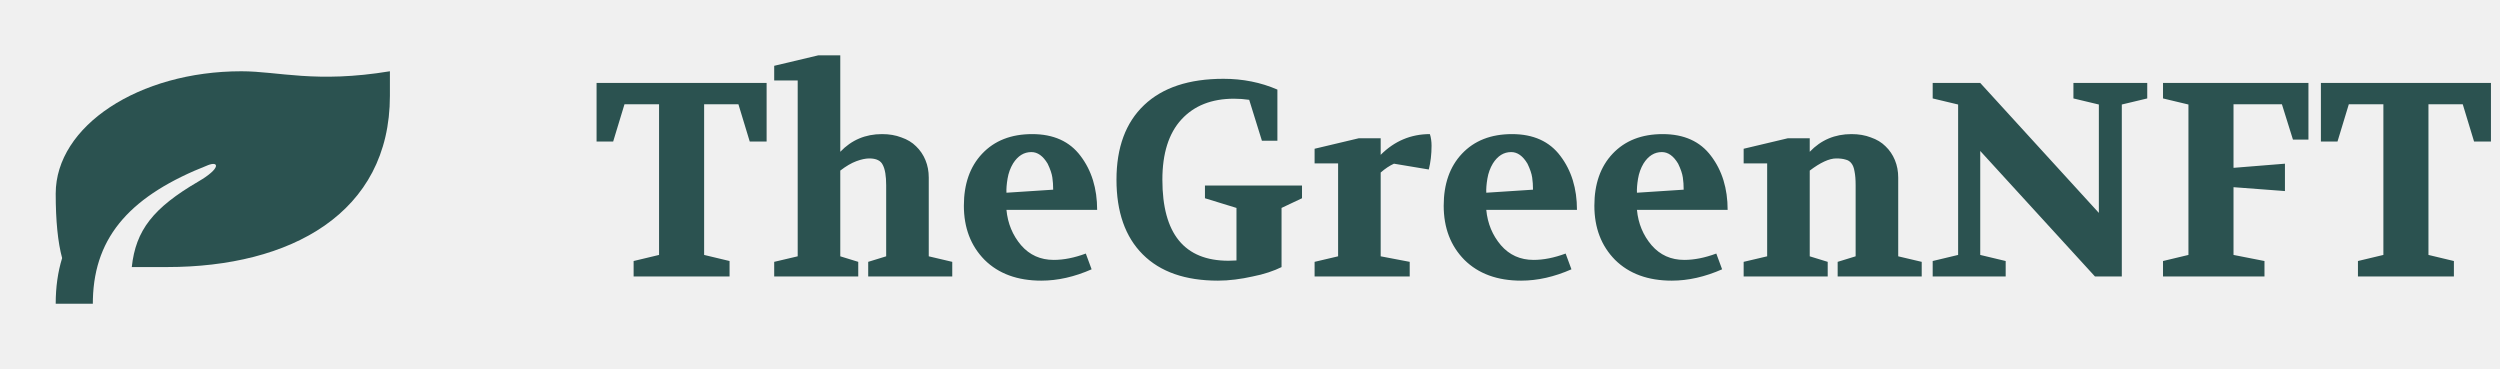
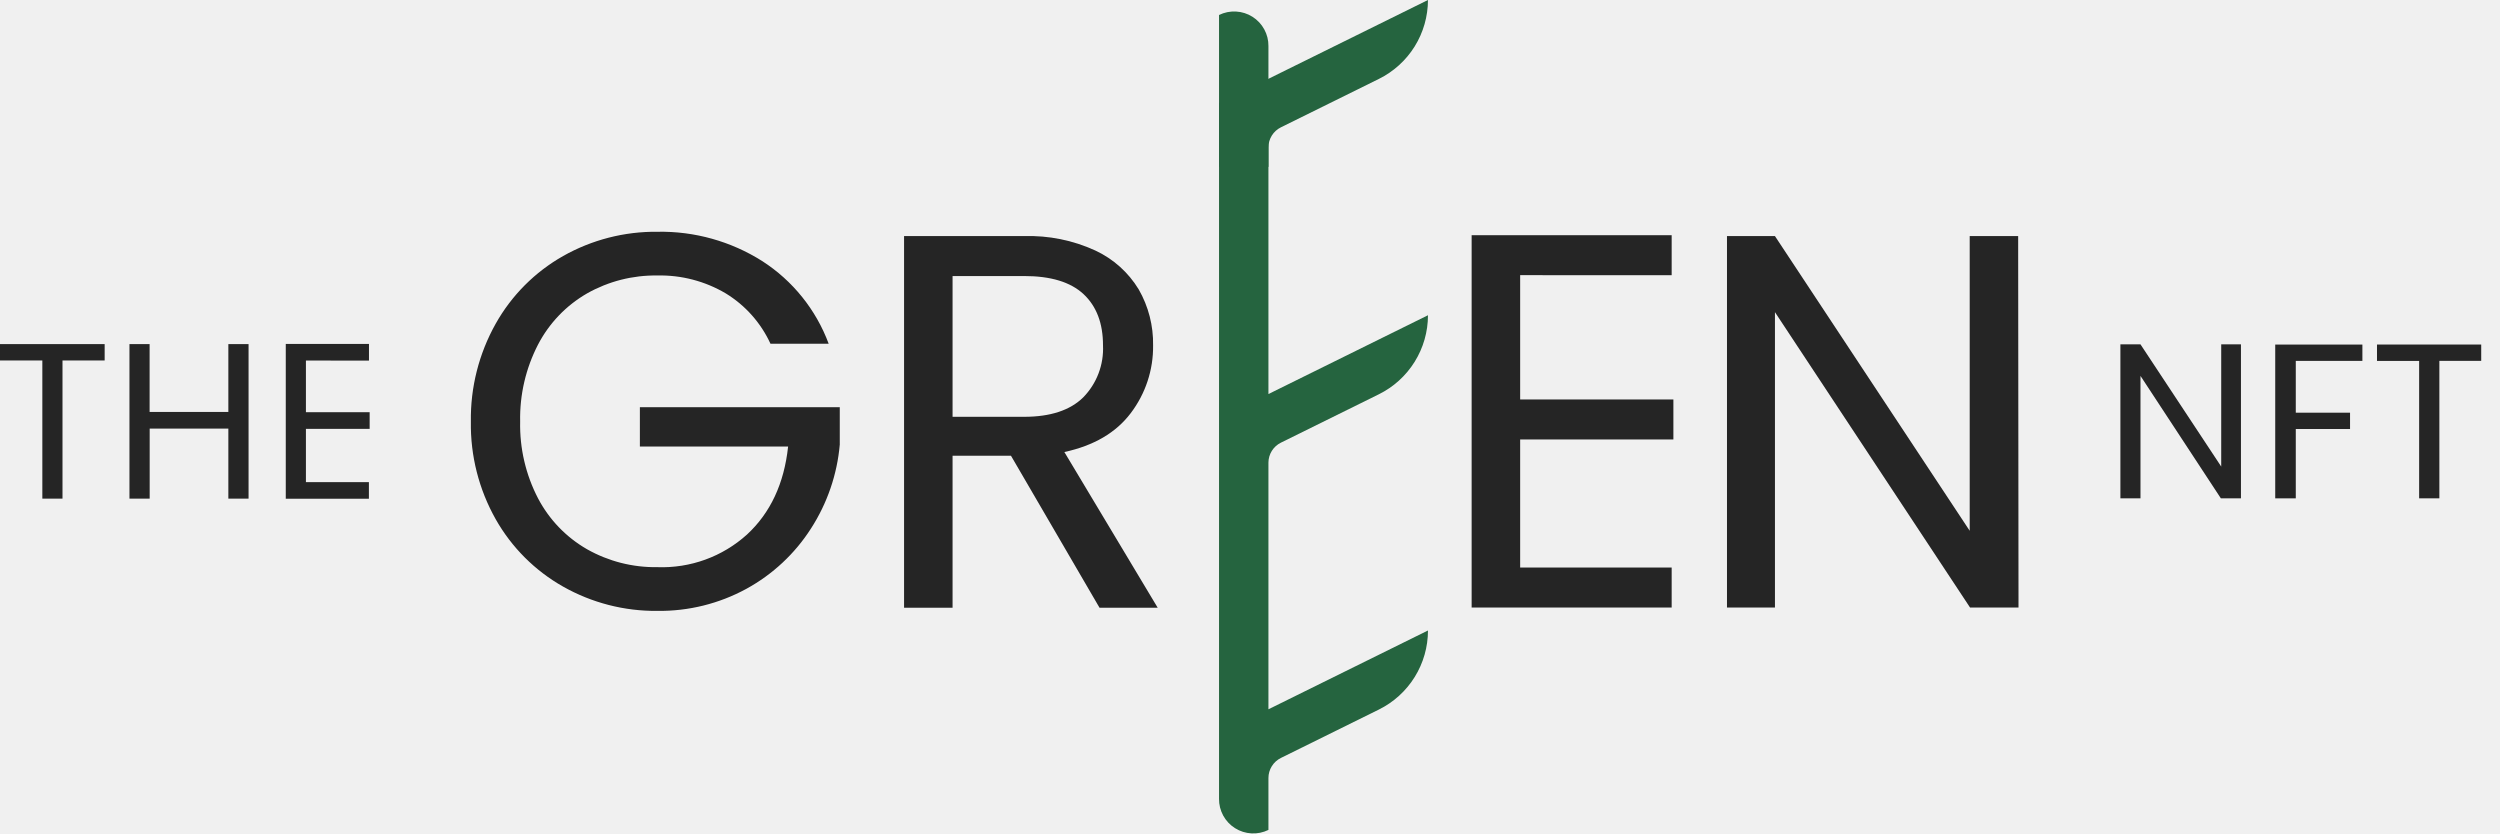
- <svg xmlns="http://www.w3.org/2000/svg" width="217" height="32" viewBox="0 0 217 32" fill="none">
-   <path d="M51.782 12.288V7.2H66.542V12.288H65.078L64.094 9.048H61.118V22.128L63.326 22.656V24H54.998V22.656L57.206 22.128V9.048H54.206L53.222 12.288H51.782ZM67.2 24V22.728L69.24 22.248V6.984H67.2V5.712L71.04 4.8H72.936V13.176C73.912 12.152 75.12 11.64 76.56 11.64C77.184 11.64 77.744 11.736 78.24 11.928C78.752 12.104 79.176 12.36 79.512 12.696C79.864 13.032 80.136 13.432 80.328 13.896C80.52 14.36 80.616 14.864 80.616 15.408V22.248L82.656 22.728V24H75.36V22.728L76.92 22.248V16.08C76.92 15.28 76.824 14.696 76.632 14.328C76.456 13.944 76.064 13.752 75.456 13.752C75.136 13.752 74.76 13.832 74.328 13.992C73.896 14.152 73.432 14.424 72.936 14.808V22.248L74.496 22.728V24H67.2ZM83.664 17.856C83.664 15.968 84.192 14.464 85.248 13.344C86.32 12.208 87.768 11.64 89.592 11.64C91.448 11.64 92.848 12.272 93.792 13.536C94.752 14.8 95.232 16.36 95.232 18.216H87.36C87.472 19.4 87.896 20.424 88.632 21.288C89.368 22.136 90.312 22.56 91.464 22.56C92.328 22.56 93.256 22.376 94.248 22.008L94.752 23.376C93.264 24.032 91.808 24.36 90.384 24.36C88.32 24.36 86.68 23.76 85.464 22.56C84.264 21.344 83.664 19.776 83.664 17.856ZM87.36 16.728L91.416 16.464C91.416 16.08 91.392 15.728 91.344 15.408C91.296 15.072 91.16 14.672 90.936 14.208C90.536 13.536 90.064 13.2 89.52 13.2C88.88 13.2 88.352 13.528 87.936 14.184C87.696 14.584 87.536 15.024 87.456 15.504C87.376 15.984 87.344 16.392 87.36 16.728ZM106.198 6.84C107.878 6.84 109.438 7.152 110.878 7.776V12.216H109.534L108.43 8.664C107.998 8.6 107.558 8.568 107.11 8.568C105.174 8.568 103.654 9.168 102.55 10.368C101.446 11.568 100.894 13.312 100.894 15.6C100.894 20.288 102.806 22.632 106.63 22.632C106.87 22.632 107.102 22.624 107.326 22.608V18.048L104.59 17.208V16.104H113.014V17.208L111.238 18.048V23.184C110.918 23.344 110.542 23.496 110.11 23.64C109.678 23.784 109.214 23.904 108.718 24C108.222 24.112 107.718 24.2 107.206 24.264C106.694 24.328 106.198 24.36 105.718 24.36C102.886 24.36 100.71 23.6 99.19 22.08C97.67 20.56 96.91 18.4 96.91 15.6C96.91 12.8 97.71 10.64 99.31 9.12C100.91 7.6 103.206 6.84 106.198 6.84ZM114.107 24V22.728L116.147 22.248V14.184H114.107V12.912L117.947 12H119.843V13.44C121.043 12.24 122.467 11.64 124.115 11.64C124.211 11.944 124.259 12.28 124.259 12.648C124.259 13.384 124.179 14.072 124.019 14.712L120.995 14.208C120.611 14.384 120.227 14.64 119.843 14.976V22.248L122.363 22.728V24H114.107ZM125.313 17.856C125.313 15.968 125.841 14.464 126.897 13.344C127.969 12.208 129.417 11.64 131.241 11.64C133.097 11.64 134.497 12.272 135.441 13.536C136.401 14.8 136.881 16.36 136.881 18.216H129.009C129.121 19.4 129.545 20.424 130.281 21.288C131.017 22.136 131.961 22.56 133.113 22.56C133.977 22.56 134.905 22.376 135.897 22.008L136.401 23.376C134.913 24.032 133.457 24.36 132.033 24.36C129.969 24.36 128.329 23.76 127.113 22.56C125.913 21.344 125.313 19.776 125.313 17.856ZM129.009 16.728L133.065 16.464C133.065 16.08 133.041 15.728 132.993 15.408C132.945 15.072 132.809 14.672 132.585 14.208C132.185 13.536 131.713 13.2 131.169 13.2C130.529 13.2 130.001 13.528 129.585 14.184C129.345 14.584 129.185 15.024 129.105 15.504C129.025 15.984 128.993 16.392 129.009 16.728ZM138.391 17.856C138.391 15.968 138.919 14.464 139.975 13.344C141.047 12.208 142.495 11.64 144.319 11.64C146.175 11.64 147.575 12.272 148.519 13.536C149.479 14.8 149.959 16.36 149.959 18.216H142.087C142.199 19.4 142.623 20.424 143.359 21.288C144.095 22.136 145.039 22.56 146.191 22.56C147.055 22.56 147.983 22.376 148.975 22.008L149.479 23.376C147.991 24.032 146.535 24.36 145.111 24.36C143.047 24.36 141.407 23.76 140.191 22.56C138.991 21.344 138.391 19.776 138.391 17.856ZM142.087 16.728L146.143 16.464C146.143 16.08 146.119 15.728 146.071 15.408C146.023 15.072 145.887 14.672 145.663 14.208C145.263 13.536 144.791 13.2 144.247 13.2C143.607 13.2 143.079 13.528 142.663 14.184C142.423 14.584 142.263 15.024 142.183 15.504C142.103 15.984 142.071 16.392 142.087 16.728ZM151.349 24V22.728L153.389 22.248V14.184H151.349V12.912L155.189 12H157.085V13.176C158.061 12.152 159.269 11.64 160.709 11.64C161.333 11.64 161.893 11.736 162.389 11.928C162.901 12.104 163.325 12.36 163.661 12.696C164.013 13.032 164.285 13.432 164.477 13.896C164.669 14.36 164.765 14.864 164.765 15.408V22.248L166.805 22.728V24H159.509V22.728L161.069 22.248V16.08C161.069 15.584 161.037 15.184 160.973 14.88C160.925 14.576 160.837 14.344 160.709 14.184C160.581 14.008 160.405 13.896 160.181 13.848C159.973 13.784 159.709 13.752 159.389 13.752C158.781 13.752 158.013 14.104 157.085 14.808V22.248L158.645 22.728V24H151.349ZM167.757 24V22.656L169.965 22.128V9.072L167.757 8.544V7.2H171.885L182.181 18.48V9.072L179.973 8.544V7.2H186.381V8.544L184.173 9.072V24H181.845L171.885 13.104V22.128L174.093 22.656V24H167.757ZM187.749 24V22.656L189.957 22.128V9.072L187.749 8.544V7.2H200.373V12.12H199.029L198.069 9.048H193.869V14.568L198.333 14.208V16.584L193.869 16.248V22.128L196.557 22.656V24H187.749ZM201.454 12.288V7.2H216.214V12.288H214.75L213.766 9.048H210.79V22.128L212.998 22.656V24H204.67V22.656L206.878 22.128V9.048H203.878L202.894 12.288H201.454Z" fill="#2B5250" />
-   <path d="M33.844 6.186V8.31C33.844 18.535 25.184 23.18 14.504 23.18H11.439C11.781 19.981 13.293 18.045 17.238 15.744C19.178 14.613 19.014 13.96 18.058 14.335C11.476 16.916 8.208 20.404 8.063 25.973L8.058 26.366H4.835C4.835 24.919 5.022 23.605 5.392 22.402C5.022 21.028 4.835 19.163 4.835 16.807C4.835 10.941 12.05 6.186 20.951 6.186C24.174 6.186 27.397 7.248 33.844 6.186Z" fill="#2B5250" />
+ <svg xmlns="http://www.w3.org/2000/svg" width="144" height="48" viewBox="0 0 144 48" fill="none">
+   <g clip-path="url(#clip0_2488:119954)">
+     <path d="M87.561 15.849V23.009H96.387V25.314H87.561V32.688H96.288V34.993H84.766V13.547H96.288V15.853L87.561 15.849Z" fill="#252525" />
+     <path d="M116.266 34.994H113.475L102.237 17.98V34.994H99.474V13.599H102.237L113.455 30.573V13.599H116.246L116.266 34.994Z" fill="#252525" />
+     <path d="M73.776 25.5L79.417 22.713C80.267 22.294 80.983 21.645 81.484 20.84C81.985 20.035 82.251 19.106 82.251 18.158L79.686 19.425L73.062 22.697V8.487C73.062 8.247 73.13 8.012 73.257 7.808C73.384 7.604 73.565 7.44 73.78 7.334L79.421 4.547C80.269 4.128 80.984 3.48 81.484 2.677C81.984 1.873 82.249 0.946 82.251 0L70.216 5.945V46.011C70.212 46.348 70.295 46.68 70.456 46.977C70.618 47.273 70.852 47.523 71.138 47.702C71.423 47.882 71.75 47.986 72.087 48.003C72.424 48.021 72.759 47.952 73.062 47.803V44.81C73.062 44.571 73.13 44.335 73.257 44.132C73.384 43.928 73.565 43.764 73.78 43.658L79.421 40.871C80.271 40.451 80.986 39.802 81.486 38.997C81.986 38.192 82.251 37.264 82.251 36.316L73.062 40.855V26.645C73.063 26.407 73.131 26.173 73.257 25.971C73.383 25.769 73.563 25.606 73.776 25.5Z" fill="#25643F" />
+     <path d="M129.079 28.705H127.922L123.292 21.651V28.705H122.135V19.835H123.292L127.942 26.874V19.835H129.079V28.705Z" fill="#252525" />
+     <path d="M136.074 19.847V20.787H132.237V23.771H135.363V24.711H132.237V28.705H131.053V19.847H136.074Z" fill="#252525" />
+     <path d="M142.918 19.847V20.787H140.507V28.705H139.342V20.791H136.915V19.847H142.918Z" fill="#252525" />
+     <path d="M44.38 19.8C43.828 18.598 42.931 17.588 41.803 16.899C40.609 16.193 39.242 15.836 37.855 15.868C36.442 15.848 35.048 16.204 33.817 16.899C32.613 17.591 31.632 18.615 30.991 19.847C30.283 21.217 29.929 22.742 29.961 24.284C29.928 25.821 30.282 27.341 30.991 28.705C31.635 29.932 32.615 30.949 33.817 31.638C35.048 32.333 36.442 32.689 37.855 32.668C39.758 32.74 41.614 32.066 43.026 30.79C44.376 29.542 45.166 27.853 45.395 25.721H36.857V23.455H48.371V25.607C48.22 27.329 47.651 28.989 46.713 30.442C45.786 31.892 44.508 33.085 42.999 33.912C41.426 34.771 39.659 35.21 37.867 35.187C35.965 35.208 34.092 34.725 32.436 33.789C30.812 32.872 29.469 31.529 28.551 29.905C27.585 28.192 27.091 26.252 27.122 24.284C27.093 22.312 27.586 20.367 28.551 18.647C29.466 17.017 30.809 15.668 32.436 14.747C34.093 13.811 35.968 13.329 37.871 13.35C40.005 13.311 42.103 13.898 43.907 15.04C45.663 16.171 47.005 17.841 47.732 19.8H44.38Z" fill="#252525" />
+     <path d="M63.332 35.005L58.232 26.25H54.868V35.005H52.074V13.599H58.986C60.398 13.555 61.802 13.839 63.087 14.428C64.125 14.911 64.996 15.691 65.59 16.67C66.152 17.65 66.439 18.765 66.418 19.895C66.436 21.302 65.983 22.674 65.132 23.795C64.282 24.921 63.007 25.669 61.307 26.037L66.683 35.005H63.332ZM54.868 24.008H58.986C60.501 24.008 61.638 23.634 62.396 22.887C62.781 22.492 63.081 22.023 63.276 21.507C63.472 20.992 63.559 20.442 63.533 19.891C63.533 18.622 63.159 17.64 62.412 16.942C61.664 16.245 60.522 15.898 58.986 15.9H54.868V24.008Z" fill="#252525" />
+     <path d="M6.028 19.82V20.763H3.6V28.721H2.439V20.763H0V19.82H6.028Z" fill="#252525" />
+     <path d="M14.317 19.82V28.721H13.153V24.687H8.621V28.721H7.457V19.82H8.617V23.728H13.153V19.82H14.317Z" fill="#252525" />
+     <path d="M17.621 20.767V23.744H21.292V24.703H17.621V27.77H21.249V28.729H16.46V19.812H21.253V20.771L17.621 20.767Z" fill="#252525" />
+     <path d="M73.062 9.612H70.216V0.864C70.518 0.715 70.854 0.646 71.191 0.664C71.528 0.681 71.855 0.785 72.14 0.965C72.425 1.144 72.66 1.394 72.821 1.69C72.983 1.987 73.066 2.319 73.062 2.657V9.612Z" fill="#25643F" />
+   </g>
+   <defs>
+     <clipPath id="clip0_2488:119954">
+       <rect width="142.918" height="48" fill="white" />
+     </clipPath>
+   </defs>
</svg>
